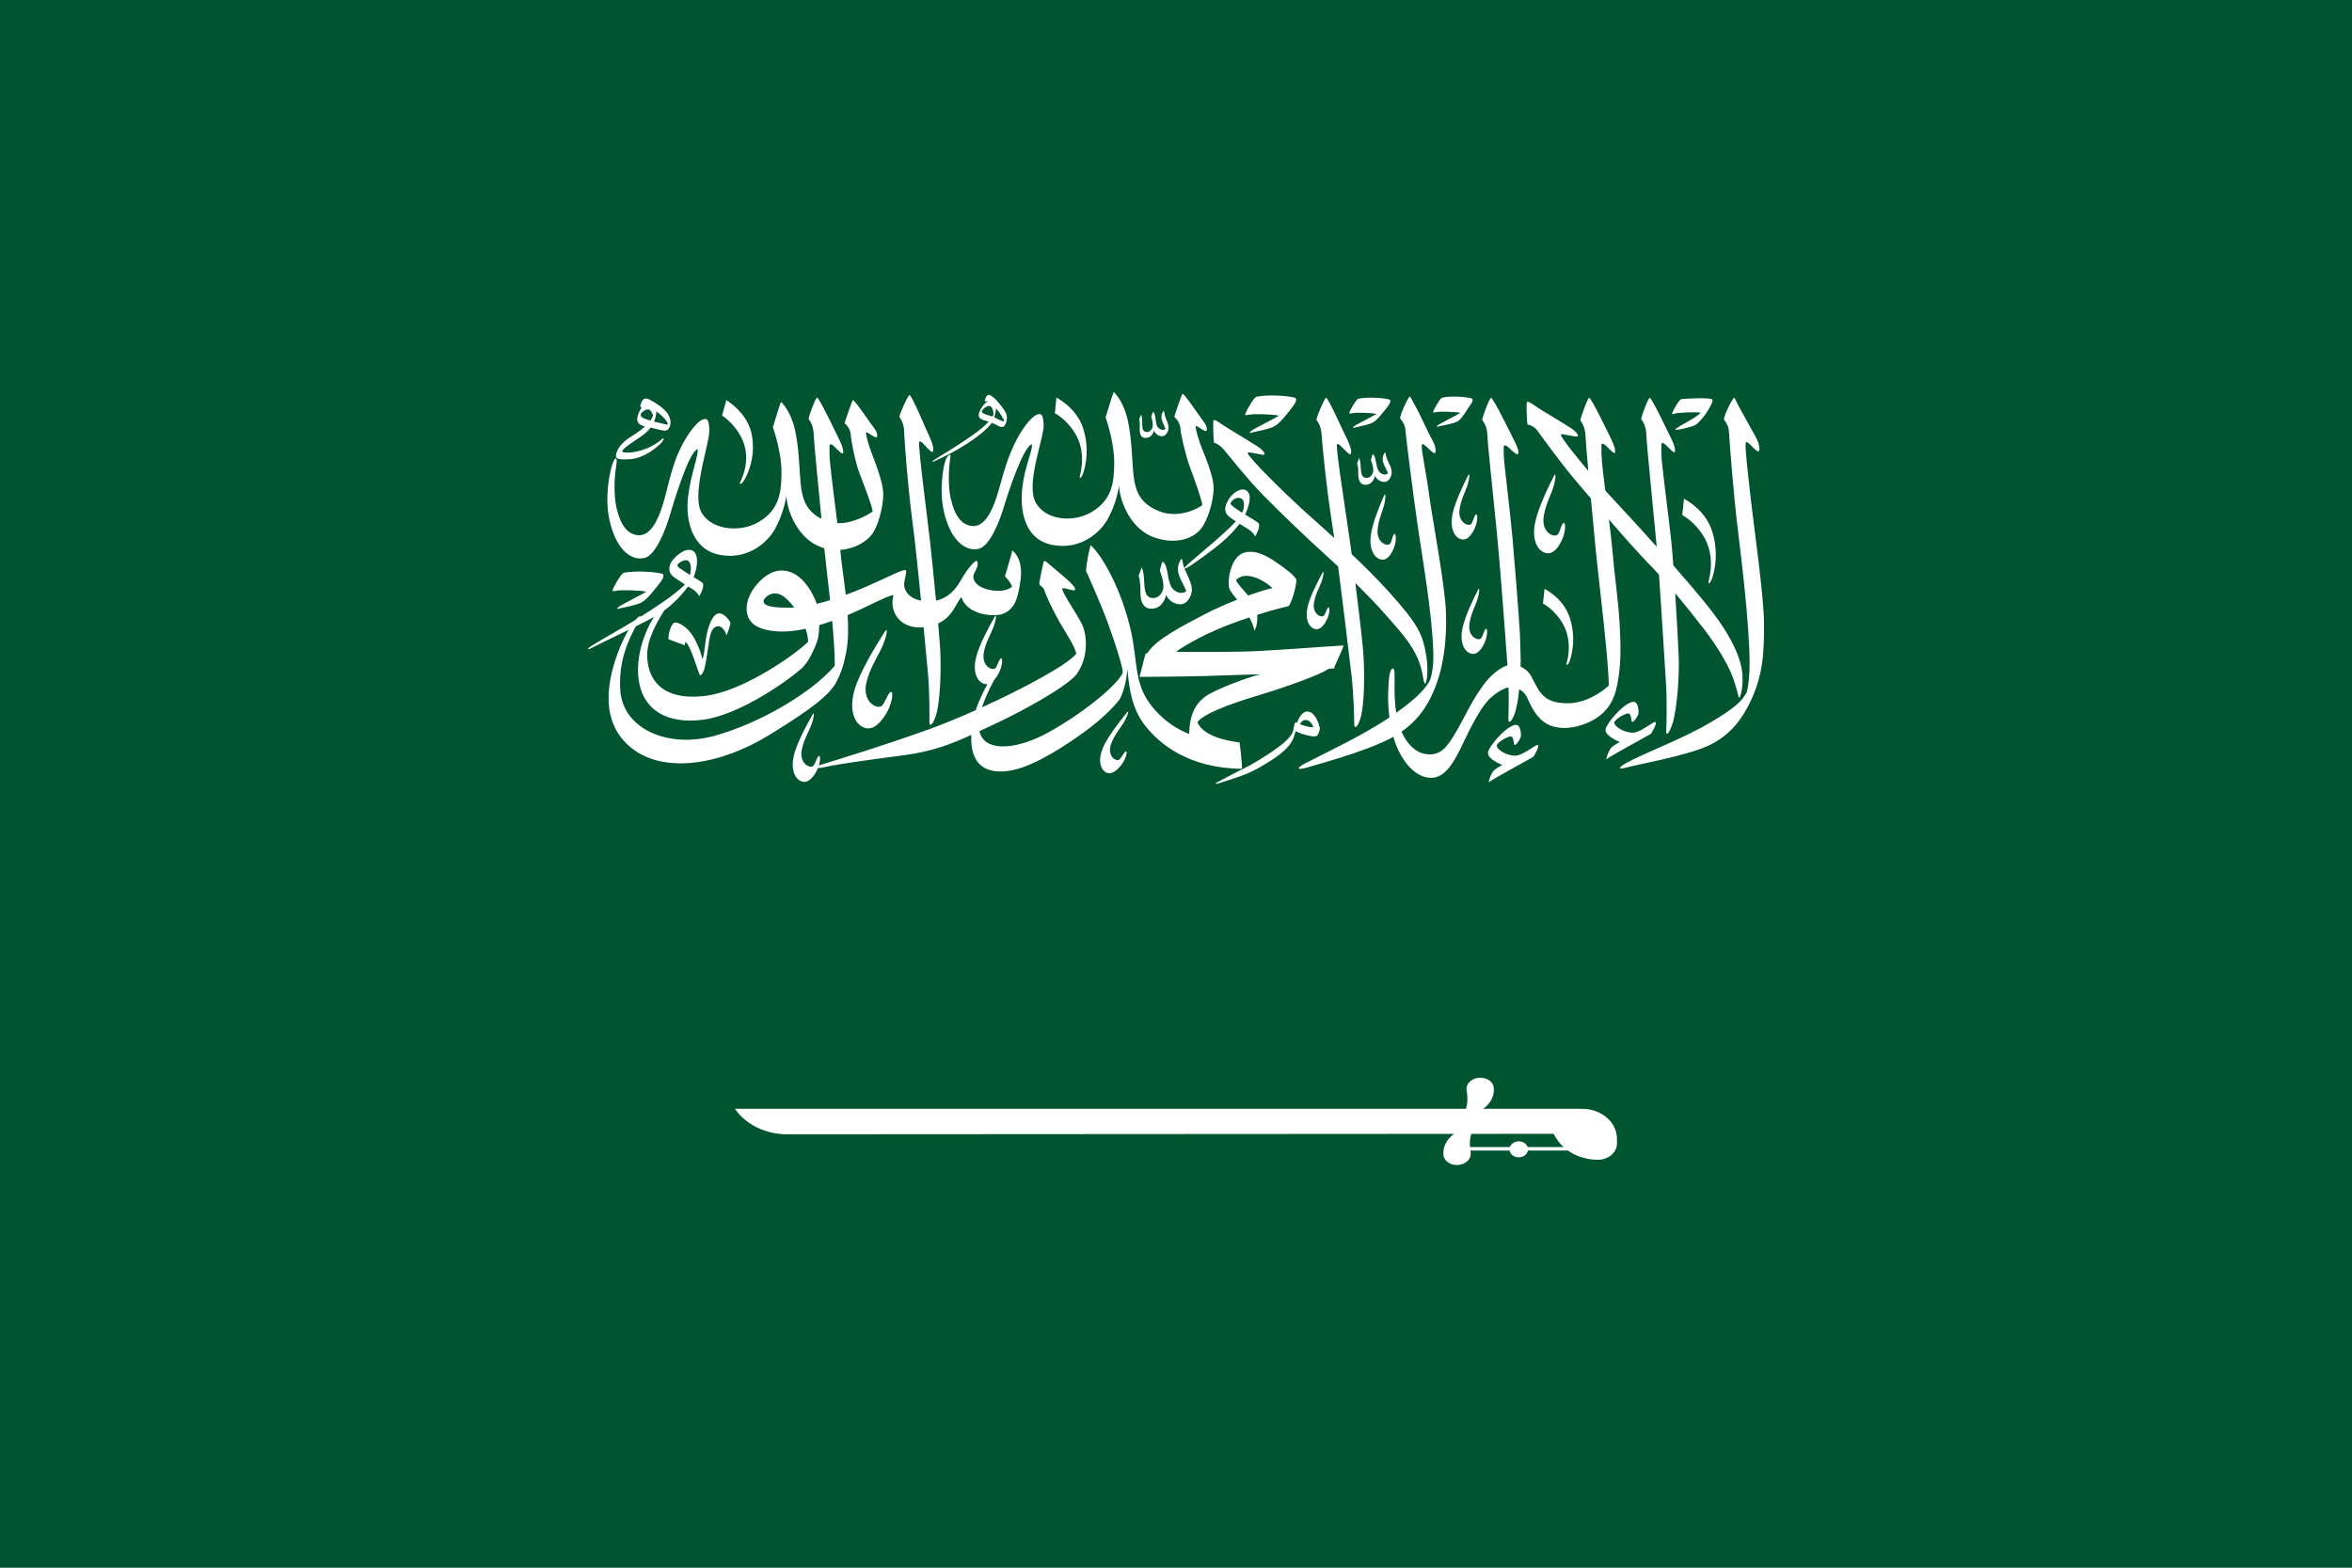
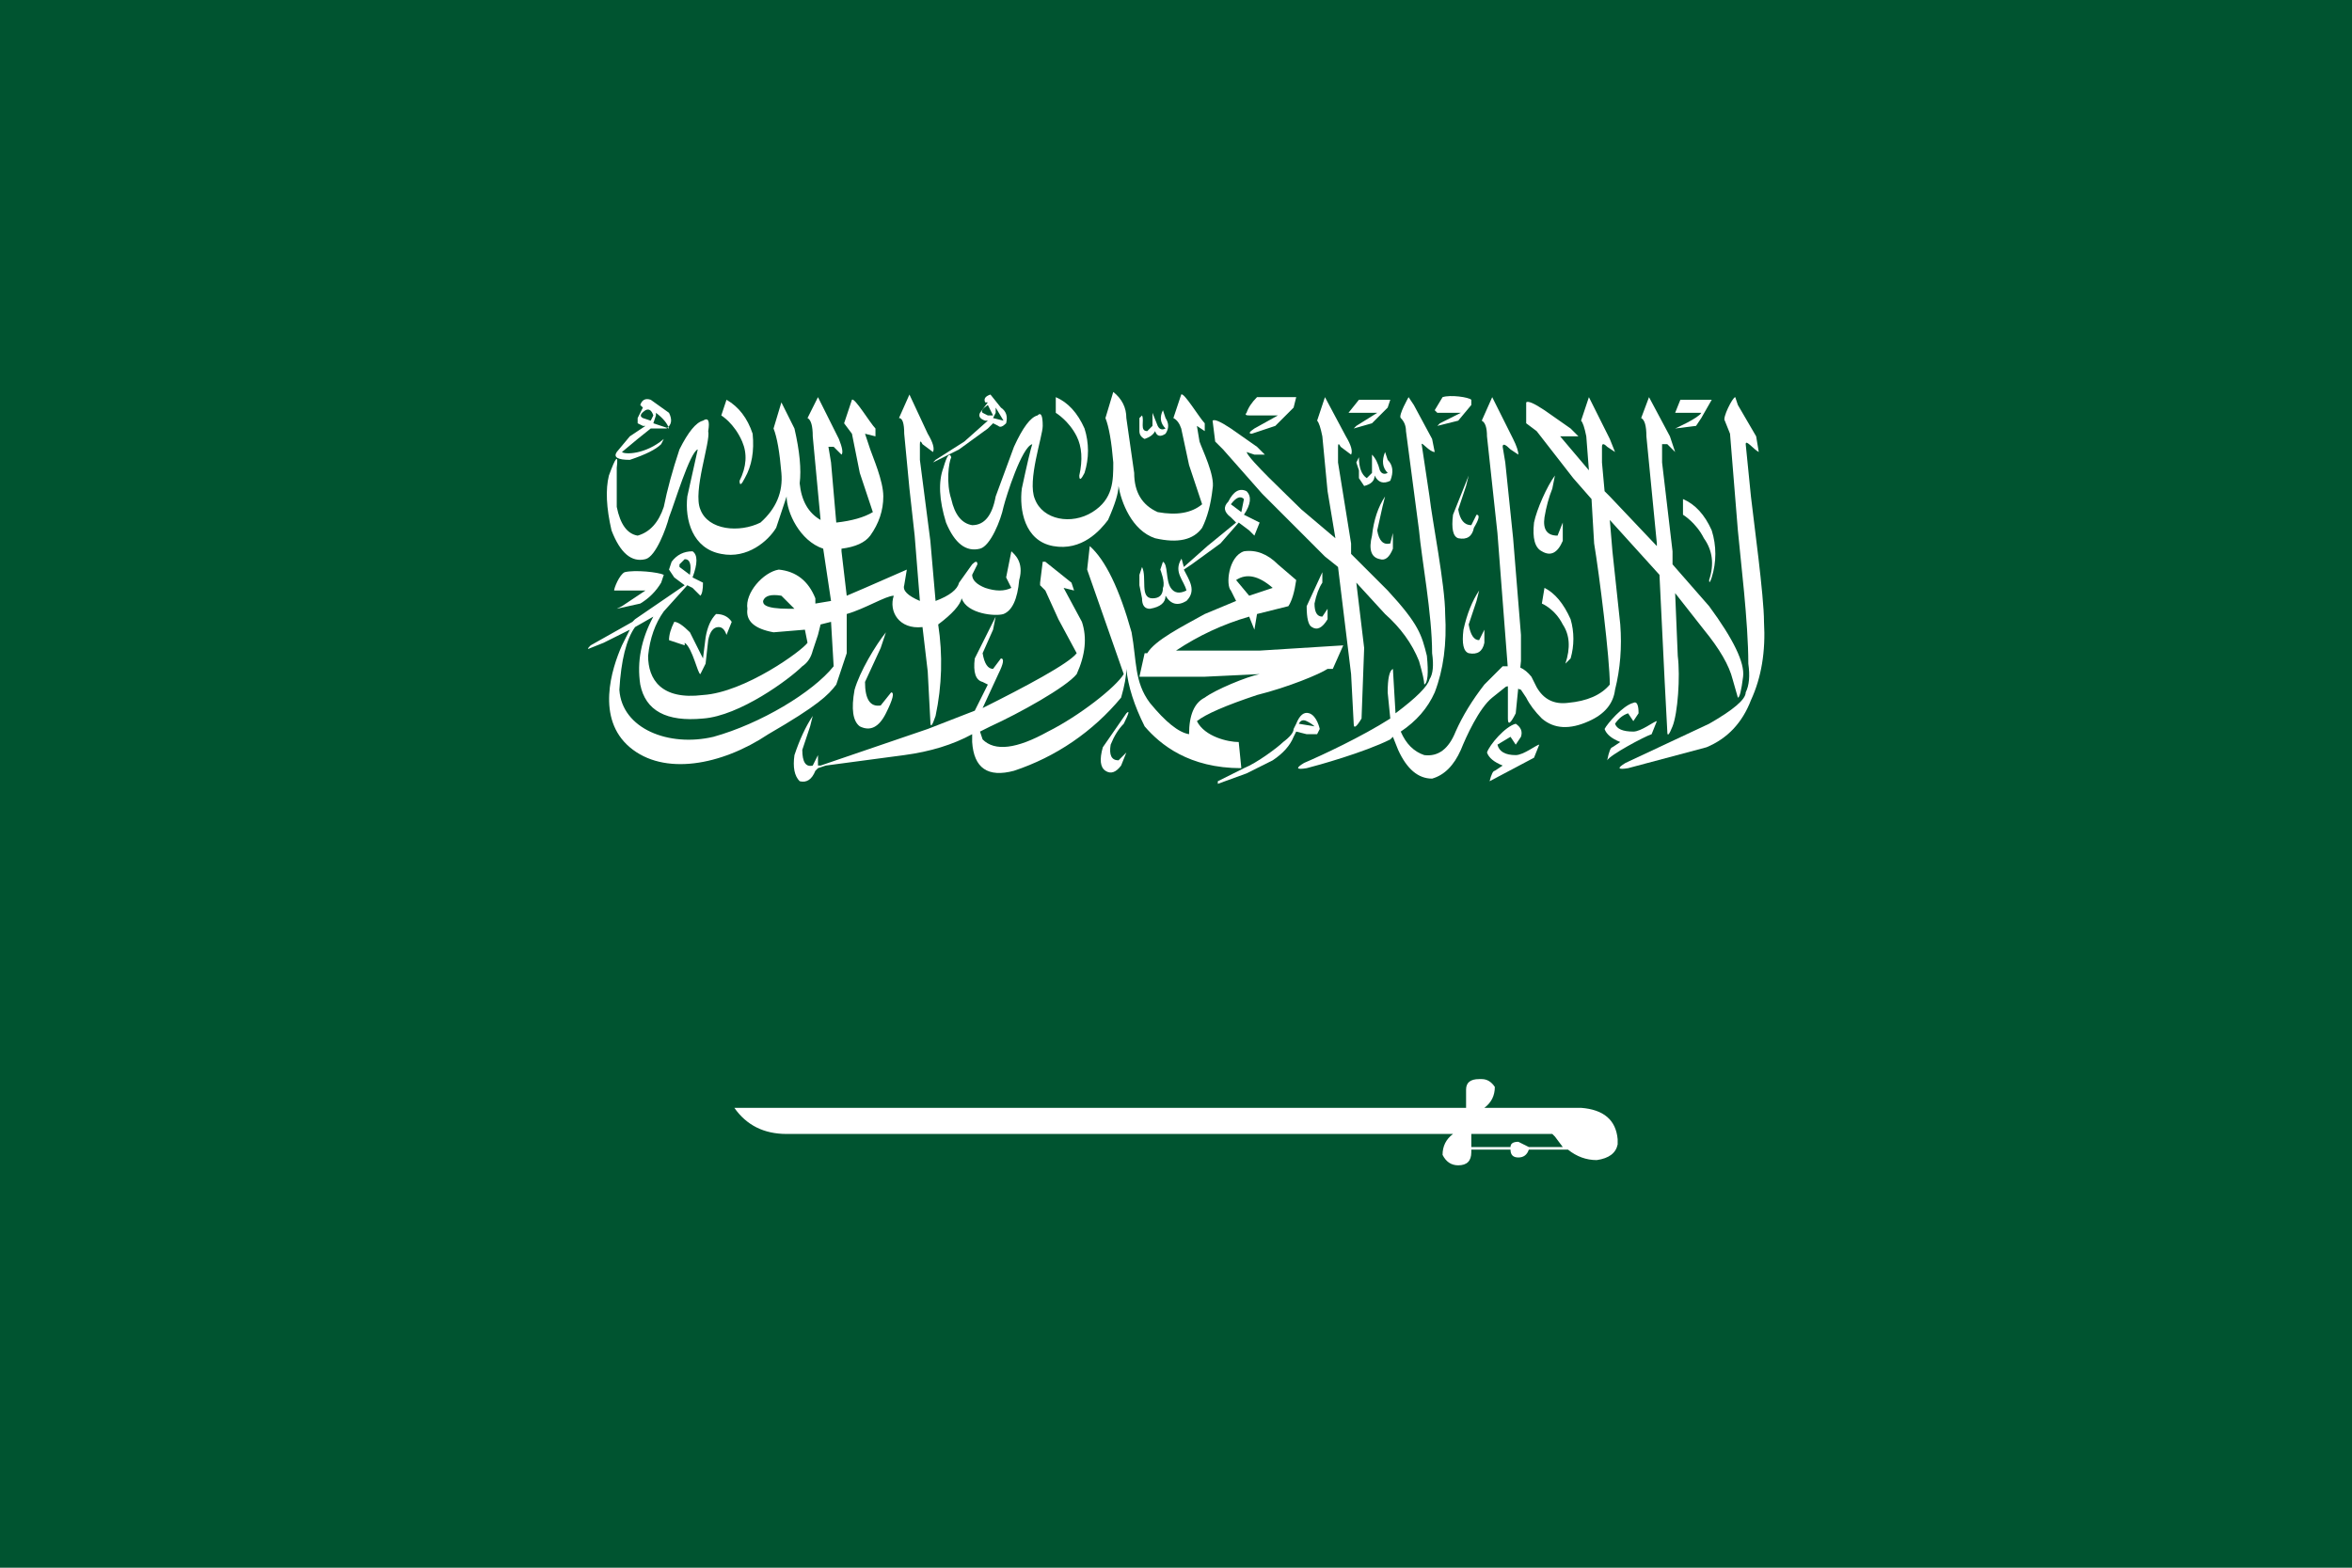
<svg xmlns="http://www.w3.org/2000/svg" width="900" height="600">
-   <path d="M0 600h900V0H0z" fill="#005430" />
-   <path d="M675 238.324c-.063-10.54-4.152-38.931-5.19-48.455-1.036-9.525-2.08-18.165-1.828-20.189.247-1.952 3.252 2.715 4.84 3.092.822-.164.455-3.112-1.038-5.63-1.01-1.709-4.456-8.1-6.546-11.846-.983-1.773-1.203-2.8-1.676-3.019-.471-.217-4.276 7.458-3.86 8.31 1.038 1.56 1.75 2.304 1.912 5.059.164 2.755 1.589 22.427 3.405 37.338 1.367 11.249 4.366 35.484 4.473 50.552.03 4.915-.515 9.6-1.17 11.558-1.679 3.074-4.303 5.847-14.076 11.565-10.986 6.43-25.643 11.781-31.943 15.362-3.917 2.234-2.619 2.532.792 1.555 3.401-.978 20.992-4.11 29.538-7.721 8.022-3.399 13.23-9.084 17.182-17.378 4.881-10.254 5.253-18.955 5.185-30.153M640.987 158.261c.85-.329 7.88-.691 9.774-.301-1.244 1.778-9.675 5.713-9.71 6.435.23.486 5.823-.9 7.587-1.67 1.153-.693 1.923-1.767 2.777-2.658 2.016-2.32 4.407-6.622 3.805-7.162-.978-.871-10.562-.329-11.825-.15-.846.122-2.994 3.972-3.388 4.96-.386.987.131.875.98.546" fill="#fff" />
-   <path d="M655.35 220.733a29.577 29.577 0 0 0-.167-17.325c-2.049-6.526-7.138-10.504-10.808-12.543l-.655 6.283s5.147 2.558 8.666 8.998c2.23 4.085 3.158 9.861 1.397 16.3-.293 1.599.85.718 1.567-1.714M600.9 252.24a26.66 26.66 0 0 0-.148-15.6c-1.846-5.877-6.429-9.46-9.735-11.29l-.591 5.656s4.634 2.304 7.803 8.098c2.01 3.675 2.844 8.884 1.263 14.68-.263 1.434.764.644 1.408-1.544M411.862 166.691c2.12 3.877 3 9.368 1.332 15.483-.28 1.517.8.684 1.487-1.625a28.143 28.143 0 0 0-.164-16.459c-1.948-6.201-6.782-9.977-10.27-11.91l-.615 5.967s4.889 2.428 8.23 8.544M284.25 168.697c1.78 4.174 1.9 9.809-.975 15.745-.559 1.491.802.785 1.945-1.446 2.333-4.561 3.643-10.27 2.46-16.575-1.214-6.483-6.084-10.902-9.73-13.295l-1.654 5.923s5.146 3.07 7.954 9.648" fill="#fff" />
-   <path d="M319.526 261.983c2.263-4.2 3.205-7.025 4.21-12 .88-4.375.937-9.43.62-14.576 6.77-2.76 14.84-7.341 17.551-7.678-1.854 6.367 2.572 13.237 11.513 12.34.684 7.2 1.27 13.524 1.627 17.274.728 7.689.619 17.378.597 19.062-.03 1.691 1.194 1.372 2.451-2.396 1.676-5.045 2.194-18.218 1.586-26.93-.145-2.178-.392-5.118-.69-8.468 5.796-2.682 6.76-7.858 8.926-10.064 1.956 6.85 12.72 7.78 16.043 6.313 4.12-1.82 5.47-5.095 6.53-12.695 1.063-7.597-2.032-10.656-3.139-11.484-.11.92-2.805 9.848-2.805 9.848s2.556 2.7 2.685 4.027c-2.082 1.884-6.473 2-10.16.8-3.69-1.2-4.82-3.408-4.601-4.89.213-1.486 1.602-2.839 1.649-4.65.04-1.81-.827-1.286-2.304.317-1.476 1.606-2.43 3.05-4.473 6.496-1.67 2.818-4.382 6.257-9.165 7.24-.789-8.276-1.69-17.081-2.292-22.612-.315-2.92-3.462-28.153-3.687-30.976-.195-2.46-.559-5.359-.499-6.721.06-1.084.74-.654 1.792.48 1.054 1.133 2.898 3.108 3.215 2.954 1.074-.527-.024-3.807-1.43-6.744-1.402-2.945-6.19-14.564-7.195-15.043-.518-.243-3.75 6.909-3.941 8.317.5.88 1.81 2.266 1.857 6.207.016 1.099.723 11.461 1.703 21.26.858 8.652 1.994 16.863 2.104 17.817.78 6.605 1.728 15.914 2.63 25.066-5.191-.988-6.572-4.411-6.457-6.364.132-2.203 1.126-4.69.65-5.252-1-.6-6.95 2.725-15.246 6.298a156.799 156.799 0 0 1-7.738 3.1c-.723-6.238-1.676-12.169-2.06-16.704l-.046-.504c5.456-.352 9.923-3.107 11.956-5.73 2.539-3.28 4.314-10.03 4.486-15.2.173-5.177-4.004-14.64-4.998-17.649-1.003-3.01-1.52-5.098-1.608-6.138-.09-1.041 2.257 1.205 3.733 1.646 1 .2.655-1.966-.567-3.452-1.213-1.482-7.776-11.441-8.236-10.743-.282.41-2.912 7.737-3.084 8.859 1.035.684 2.246 2.568 2.33 4.373.088 1.806 1.534 9.745 3.137 14.157 1.608 4.411 5.031 12.874 5.248 15.202-2.446 1.724-8.015 4.644-13.523 4.47-.942-7.72-2.137-16.684-2.775-23.033-.246-2.454-.263-5.072-.224-6.44.03-1.084.81-.934 1.884.18 1.08 1.114 2.734 2.735 3.073 2.618.74-.245.099-2.704-1.366-5.624s-7.29-15.27-8.31-15.731c-.518-.236-3.126 6.7-3.29 8.116.52.876 1.854 2.231 1.985 6.171.105 3.138 1.633 18.515 2.942 32.058-5.45-2.818-7.31-6.847-7.984-13.611-.471-4.716-.518-13.402-2.2-20.668-.947-4.107-2.944-8.28-5.31-10.496-.565 1.365-3.085 9.744-3.085 9.744.822 2.406 3.377 10.507 3.29 17.527-.085 7.02-.638 13.883-8.505 18.61-7.861 4.731-19.653 2.85-22.565-4.53-2.911-7.384 3.561-25.899 3.476-30.27-.087-4.37-.868-4.973-2.695-4.251-1.824.721-5.558 4.935-8.773 11.79-3.216 6.86-4.646 15.357-6.473 21.133-1.821 5.777-4.738 11.63-9.252 11.305-4.514-.319-6.944-4.45-8.333-10.423-1.391-5.98-.54-13.853-.161-15.87.942-5.056-1.24-4.02-2.578 3.917-.827 4.895-1.649 12.712 1.263 20.895 2.906 8.182 7.861 11.233 12.203 10.188 4.344-1.041 8.162-11.23 9.51-15.805 1.345-4.569 7.362-24.86 10.77-25.859.476 2.287-2.649 9.659-3.649 18.282-.997 8.623 1.329 20.206 12.274 22.21 10.945 2.005 18.371-5.094 21.064-10.022 2.695-4.935 3.952-10.11 4.256-12.715.35 6.615 4.865 16.944 13.633 19.89l.903.26c.54 5.415 1.42 12.483 2.227 19.905a82.861 82.861 0 0 1-5.144 1.413c-.219-.711-.46-1.408-.753-2.048-2.676-5.757-7.105-11.062-13.243-10.695-6.27.372-13.107 8.74-12.808 14.85.197 4.11 2.46 7.484 10.688 8.347 3.758.398 7.748-.02 11.87-.92.581 1.7.948 3.39.99 4.929-2.608 3.049-24.184 19.322-40.339 20.887-16.155 1.563-21.082-6.906-21.244-15.407-.12-6.468 3.769-12.923 6.502-17.39 3.912-2.862 7.122-6.44 9.149-9.2.55.34 1.074.653 1.572.944 1.931 1.122 2.701 2.799 2.701 2.799.356-.547 2.016-3.536 1.367-4.997-.299-.36-1.759-1.258-3.514-2.325 1.843-4.593 1.818-9.18-.57-10.2-2.67-1.137-6.158 2.023-7.661 3.95a5.12 5.12 0 0 0-1.085 3.095c-.011 1.228.567 2.337 1.997 3.325 1.424.973 2.747 1.854 3.99 2.649-3.53 3.707-11.873 9.14-16.979 12.33-.189-.468-.937.026-1.942 1.21l-1.383.854c-4.073 2.492-13.84 7.965-15.76 9.304-1.924 1.343-.718 1.1 0 .8 1.355-.731 3.135-1.618 5.135-2.595 2.832-1.385 6.127-2.953 9.348-4.526a47.64 47.64 0 0 0-2.813 5.567c-3.843 9.073-10.055 27.879 3.383 39.194 12.857 10.831 34.956 6.71 53.283-4.546 18.33-11.259 22.288-15.217 25.153-19.31m-59.755-44.732c-.636-.469-.724-1.094-.206-1.53.66-.562 1.504-1.094 2.463-1.273 2.032-.378 2.843 1.957 2.027 5.594-1.545-.945-3.134-1.938-4.284-2.791m42.039 15.339c-9.332.043-9.762-1.651-9.587-2.735.173-1.079 3.079-4.04 6.766-2.087 1.558.828 3.314 2.56 4.938 4.736-.717.053-1.424.08-2.117.086m-28.582 49.075c-17.632 4.812-34.83-2.643-35.871-17.405-.797-11.272 3.314-19.765 5.965-24.552 2.529-1.25 4.917-2.466 6.892-3.555-4.615 7.433-7.316 17.387-5.511 25.82 2.043 9.553 10.354 15.344 24.424 13.475 13.931-1.846 32.768-15.095 38.109-20.092 1.627-1.803 2.7-3.429 4.163-6.741.603-1.36 1.45-3.155 1.764-5.184.206-1.322.315-2.735.34-4.173a102.378 102.378 0 0 0 4.933-1.624c.562 6.048.975 12.01 1 17.165-8.68 10.18-28.577 22.052-46.208 26.866M581.625 242.955c-.597-9.876-2.038-27.753-2.843-36.821-.712-8.071-2.112-19.133-3.136-28.87a52.124 52.124 0 0 1-.258-6.164c.03-1.078 1.11-.663 2.189.446s2.766 2.502 3.084 2.332c1.054-.547-.208-3.251-1.69-6.161-1.482-2.915-7.357-14.972-8.379-15.43-.52-.233-3.273 6.99-3.432 8.405.526.871 1.87 2.221 2.016 6.161.148 3.943 2.14 22.07 3.577 36.73.997 10.191 2.285 26.819 3.221 39.357-.046.02.885 11.92.986 13.257.576 7.699.277 17.385.22 19.067-.064 1.689 1.172 1.395 2.498-2.353 1.35-3.827 2.12-12.37 2.224-20.085zM531.563 208.38c-1.808.552-4.646-1.36-4.43-5.369.198-3.621 1.748-7.012 2.345-9.152.822-2.953.827-5.8.132-4.186-1.567 3.606-4.484 10.578-5.087 15.309-.605 4.73.929 7.78 3.013 8.82 2.597 1.304 4.467-.765 5.733-3.814 1.216-2.92.986-6.328.142-5.526-.706.839-.97 3.647-1.848 3.918M505.575 222.952c.959-2.547 1.183-5.044.446-3.674-1.662 3.07-4.776 9-5.689 13.12-.909 4.12.195 6.909 1.948 7.965 2.186 1.322 3.985-.372 5.347-2.968 1.3-2.484 1.366-5.5.567-4.847-.69.689-1.148 3.137-1.937 3.317-1.64.362-3.98-1.512-3.473-5.027.46-3.165 2.095-6.044 2.791-7.886M429.9 276.697c1.602-2.6 2.4-5.297 1.287-3.935-2.481 3.044-7.179 8.952-9.074 13.285-1.89 4.333-1.288 7.587.397 9.069 2.1 1.848 4.443.329 6.489-2.252 1.964-2.474 2.698-5.756 1.67-5.196-.9.63-1.93 3.221-2.837 3.27-1.865.09-4.018-2.394-2.698-6.137 1.194-3.378 3.607-6.22 4.766-8.103M562.575 200.798c-1.838.46-4.555-1.598-4.1-5.592.413-3.604 2.169-6.908 2.89-9.01 1.002-2.91 1.174-5.749.383-4.179-1.775 3.525-5.106 10.332-5.996 15.027-.89 4.693.455 7.815 2.476 8.963 2.52 1.428 4.503-.537 5.955-3.52 1.389-2.852 1.367-6.266.471-5.506-.753.805-1.183 3.594-2.079 3.817M562.013 249.791c2.514 1.429 4.508-.537 5.954-3.52 1.386-2.851 1.367-6.265.477-5.505-.759.8-1.189 3.593-2.085 3.816-1.838.458-4.56-1.598-4.1-5.591.414-3.604 2.167-6.911 2.89-9.01 1-2.91 1.172-5.754.383-4.18-1.78 3.526-5.105 10.333-5.996 15.023-.89 4.698.455 7.82 2.477 8.967M594.15 187.208c1.21-3.52 1.419-6.957.46-5.055-2.153 4.264-6.18 12.5-7.258 18.185-1.074 5.68.556 9.456 3.002 10.846 3.043 1.727 5.45-.65 7.206-4.257 1.674-3.451 1.65-7.587.57-6.662-.912.97-1.435 4.343-2.52 4.614-2.219.557-5.514-1.933-4.958-6.764.501-4.361 2.624-8.36 3.498-10.907" fill="#fff" />
-   <path d="M337.32 248.093c1.98-4.29 2.698-8.585 1.24-6.299-3.261 5.118-9.405 15.028-11.503 22.048-2.101 7.022-.545 11.955 2.344 13.978 3.605 2.513 6.944-.212 9.62-4.545 2.561-4.156 3.07-9.36 1.594-8.32-1.274 1.115-2.375 5.304-3.772 5.524-2.87.45-6.683-3.049-5.352-9.063 1.205-5.427 4.4-10.219 5.829-13.323M614.625 290.625c1.517-1.243 14.714-8.352 17.144-9.795 0 0 2.484-4.052 1.74-4.483-.749-.43-5.567 3.95-8.563 4.072-3 .122-7.105-2.081-7.237-3.887.39-1.362 3.997-3.409 5.3-3.492 1.304-.076 1.093 2.892 1.529 3.254.435.357 2.17-2.049 2.388-3.051.214-1 .036-5.19-2.35-4.59-3.777.956-9.474 7.96-10.124 10.163-.654 2.209 2.866 4.13 5.435 5.177-.22.08-2.137 1.002-3.35 2.203 0 0-1.304 1.461-1.912 4.429M569.625 299.43c1.517-1.243 14.714-8.347 17.144-9.795 0 0 2.49-4.052 1.74-4.483-.749-.43-5.567 3.95-8.563 4.072-3 .122-7.105-2.081-7.237-3.887.39-1.362 3.997-3.409 5.3-3.487 1.304-.081 1.093 2.884 1.529 3.244.435.362 2.17-2.044 2.388-3.046.214-1 .03-5.19-2.35-4.59-3.777.96-9.474 7.96-10.124 10.168-.654 2.204 2.866 4.126 5.43 5.172-.214.08-2.132 1-3.345 2.203 0 0-1.304 1.461-1.912 4.429M468.263 172.02c1.183 1.375 8.934 11.224 15.007 17.415 6.07 6.197 16.475 16.226 24.12 23.099a294.932 294.932 0 0 1 4.646 4.277c1.928 14.804 4.158 33.643 5.094 41.433.923 7.67 1.06 17.357 1.08 19.043.016 1.69 1.232 1.345 2.388-2.446 1.55-5.088 1.728-18.261.907-26.963-.51-5.373-1.712-15.44-2.876-24.721 4.514 4.46 8.778 8.884 11.652 12.196 5.283 6.08 9.729 10.667 12.438 17.203 1.917 4.624 1.723 8.304 2.509 9.03.68.628 1.43-4.905.591-10.271-1.358-8.714-3.22-12.409-14.407-24.85-4.268-4.757-9.291-9.728-14.202-14.375-.19-1.433-.362-2.76-.518-3.938-.389-2.91-4.18-28.066-4.478-30.885-.255-2.454-.702-5.343-.666-6.708.027-1.087.718-.664 1.802.446 1.08 1.106 2.97 3.043 3.29 2.874 1.057-.547-.12-3.796-1.602-6.711-1.477-2.91-6.563-14.422-7.585-14.878-.518-.233-3.566 6.987-3.722 8.4.528.871 1.87 2.229 2.016 6.164.04 1.099 1.016 11.446 2.24 21.216 1.085 8.633 2.427 16.82 2.567 17.768l.005.073c-5.064-4.619-9.526-8.542-12.232-11.006-6.328-5.75-20.302-19.398-20.864-21.442-.126-.645.959-.248 2.953.071 2.002.322 3.782 1.003 3.462.02-.145-.463-.912-1.607-2.821-2.788-1.912-1.182-6.81-4.246-10.453-6.414-3.65-2.165-5.459-3.981-6.212-3.462-.372.256-.04 7.673.178 8.598.912.078 2.515 1.152 3.692 2.532" fill="#fff" />
-   <path d="M478.237 158.681c1.499-.329 8.598-.15 11.176.393-1.08.75-8.343 4.419-9.779 5.293-1.427.876-1.788 1.382-1.07 1.296 2.081-.577 6.773-1.296 9.022-2.469 2.12-.993 5.733-5.835 7.138-7.64 1.397-1.806 1.397-2.707 1.04-3.191-1.434-.78-10.687-1.563-15.149-.456-1.235.838-3.651 5.303-4.007 6.232-.356.935.131.871 1.63.542M517.725 158.1c1.21-.266 6.933-.122 9.006.314-.868.605-6.719 3.563-7.875 4.272-1.158.702-1.446 1.112-.868 1.041 1.679-.46 5.462-1.04 7.272-1.99 1.707-.8 4.618-4.703 5.75-6.154 1.125-1.459 1.125-2.183.838-2.57-1.15-.636-8.61-1.264-12.206-.37-.997.673-2.939 4.272-3.226 5.021-.293.75.104.702 1.309.436M549.825 157.688c1.205-.266 6.927-.122 9 .314-.862.605-6.716 3.563-7.874 4.267-1.153.706-1.441 1.116-.863 1.046 1.679-.461 5.755-1.046 7.565-1.991 1.71-.8 3.734-4.703 4.865-6.159 1.131-1.453 1.131-2.183.838-2.565-1.15-.636-8.023-1.264-11.614-.375-.997.679-2.944 4.277-3.232 5.027s.104.701 1.315.435M529.8 173.321c-1.9 2.994.482 5.41 1.35 7.828-1.172 1.071-2.974.094-3.577-.846-1.282-1.927-.852-5.855-2.361-6.46-.386 1.061-.638 2.239-.638 2.239s1.148 2.686.86 4.464c-.184 1.074-1.131 2.328-2.383 2.353-3.336.08-1.693-4.857-2.98-7.656-.263.684-.452 1.419-.759 2.06.236.729.364 1.752.403 2.342.076 1.172-.017 2.436.183 3.436.277 1.416 1.063 2.355 2.263 2.446 2.492.198 3.629-1.82 4.004-3.477.43 1.69 3.725 3.55 5.347 1.477 2.147-2.735.43-5.078-.671-7.65-.794-1.902-.564-3.15-1.041-2.556M436.162 165.382c.173 1.231.806 2.072 1.838 2.199 2.131.27 3.21-1.424 3.613-2.832.282 1.472 3.038 3.204 4.536 1.487 1.98-2.272.608-4.358-.219-6.62-.592-1.676-.337-2.74-.775-2.246-1.78 2.497.161 4.682.794 6.802-1.063.871-2.566-.043-3.043-.871-1.013-1.715-.46-5.08-1.726-5.665-.383.901-.654 1.902-.654 1.902s.857 2.362.523 3.88c-.205.919-1.08 1.96-2.164 1.932-2.873-.064-1.224-4.252-2.205-6.711-.255.575-.455 1.205-.753 1.737.173.643.235 1.524.235 2.039.022 1.012-.12 2.091 0 2.967M504.15 281.362c.32-.509 1.027-1.906.85-2.861s-1.349-4.938-3.62-5.936c-2.256-.998-3.965 1.094-5.047 4.004l-.75-.018c-.179.43-.403 1.074-.582 2.236-.252 1.679-.728 2.76-3.607 5.374-2.421 2.188-10.266 7.443-15.35 9.912-5.089 2.474-8.751 4.609-10.101 5.257-1.345.638-.954.876.391.474 1.342-.4 8.097-2.576 10.79-3.685 2.687-1.117 5.973-2.953 9.934-5.523 4.405-2.857 7.037-5.713 7.922-8.246.63-1.805.791-2.527.791-2.527s1.655.977 4.462 1.618c2.797.643 3.591.436 3.917-.078m-3.796-5.66c1.246.473 2.005 1.83 2.23 2.654-1.43.032-4.063-.694-5.183-1.2.674-1.305 1.846-1.87 2.953-1.454" fill="#fff" />
-   <path d="M474.338 284.164c-3.906-.542-13.748-2.039-16.156-7.752 2.022-2.948 11.332-6.68 22.995-10.173 11.663-3.484 23.85-8.007 27.125-10.19.718-.243 2.106-.17 2.106-.17.587-1.689 3.515-7.62 3.698-8.86-3.26.184-23.35 1.66-32.274 2.14-8.93.48-26.126.364-31.856.3 3.514-2.527 11.855-7.46 23.775-11.669 1.545-.547 2.975-1.04 4.309-1.486.991 1.767 1.728 3.515 1.882 5.037.758-.78 1.328-3.366 1.136-6.02 6.95-2.218 10.53-2.953 12.074-3.37.975-1.264 2.704-6.375 2.961-10.09-1.038-1.891-4.29-4.247-7.182-6.27-3.985-2.783-8.283-5.21-12.572-4.148-5.864 1.438-7.04 12.211-5.673 14.496.436.721 1.468 2 2.687 3.578-4.284 1.684-8.765 3.664-12.714 5.746-8.798 4.634-18.62 9.704-21.486 14.579l-.821.4c-.23.461-2.044 8.005-2.307 8.818 1.83-.063 15.492-.038 25.008-.334 9.51-.304 17.826-.606 21.083-.606-4.824 1.143-17.465 5.84-21.1 8.603-3.634 2.77-5.919 6.982-5.979 14.202-3.388-1.327-9.685-4.358-15.051-11.616-5.982-8.089-4.744-16.408-7.138-27.325-3.479-15.843-10.907-29.22-15.533-33.311-1.559 5.591-1.759 9.805-1.759 9.805s5.796 12.814 8.73 20.994c2.933 8.182 5.44 16.243 5.316 18.048-2.416 5.298-16.716 16.395-28.634 22.89-11.302 6.16-21.258 6.823-24.786 2.437-.693-.856-1.164-1.869-1.43-3.016 1.534-.717 3.073-1.439 4.651-2.16 10.162-4.63 28.21-14.374 32.439-19.487 4.563-6.197 4.5-14.921 1.824-19.915-2.665-4.992-6.845-10.77-7.17-12.814-.255-.965 2.714.392 4.467.484.849-.064.424-1.206-1.397-3.012-1.457-1.438-7.092-6.105-9.245-7.926-.54-.463-.942-.276-1.051.213-.42 1.864-1.277 5.855-1.608 7.825l.23.993c.619.367 1.331.78 1.676 1.81.488 1.461 2.194 5.539 4.99 10.685 2.803 5.143 6.851 10.82 7.248 13.687-3.292 4.199-19.894 13.14-36.065 20.51 1-3.1 2.577-6.604 4.67-10.497.594-.658 1.137-1.47 1.64-2.388 1.614-2.947 1.77-6.551.792-5.789-.838.808-1.44 3.733-2.4 3.93-1.963.403-4.719-1.889-4.026-6.08.628-3.78 2.65-7.194 3.523-9.38 1.21-3.024 1.542-6.012.624-4.386-2.062 3.631-5.932 10.667-7.121 15.582-1.183 4.908.074 8.263 2.147 9.562.775.494 1.518.649 2.224.552-1.418 2.7-3.171 6.012-4.45 9.963-6.503 2.91-12.83 5.51-18.068 7.384-18.825 6.74-32.241 10.71-41.625 13.658l-.367.164c.69-2.23.597-4.135-.143-3.563-.838.813-1.438 3.738-2.396 3.93-1.964.403-4.72-1.886-4.03-6.08.63-3.78 2.652-7.19 3.526-9.377 1.205-3.021 1.539-6.015.624-4.386-2.065 3.631-5.933 10.666-7.121 15.579-1.187 4.91.07 8.266 2.141 9.567 2.58 1.621 4.78-.367 6.467-3.441l.592-1.264c.586 0 1.575-.137 3.051-.466 4.3-.967 15.052-2.527 29.834-4.454 10.946-1.424 18.503-4.43 25.808-7.775a29.89 29.89 0 0 0-.006 2.48c.398 10.03 6.971 12.862 15.961 10.985 8.672-1.82 20.765-9.773 28.013-15.136 7.557-5.592 11.917-10.588 13.03-12.33 2.015-4.273 2.569-8.993 2.706-11.22.66 6.134 1.194 14.623 6.995 21.904 5.341 6.7 16.287 16.05 36.874 16.306.068-2.449-.913-10.094-.913-10.094m-1.36-62.156c2.946-3.307 9.235-1.144 13.955 3.05-2.419.567-5.703 1.577-9.327 2.871-2.153-2.596-4.555-5.098-4.629-5.92M357.236 176.663c1.337-.61 5.426-2.45 9.834-5.017 4.398-2.55 8.532-5.64 10.553-7.694.775-.787 1.466-1.403 1.907-2.135 1.32.547 2.23 1.115 2.796 1.338.852.329 1.989.802 2.728-1.624.737-2.423-.24-3.988-1.681-5.857-1.22-1.568-3.153-3.923-4.723-4.508-1.33-.499-1.964 2.474-1.76 2.4h.89l.172.084c-1.833.925-3.251 3.802-3.394 4.812-.145 1.1.063 1.91 2.693 2.586l1.057.311c-2.194 2.598-6.283 5.285-9.07 7.19-3.952 2.71-9.561 6.095-11.158 7.073-1.597.972-1.463 1.279-.844 1.04m23.754-19.089.142-1.299c1.849 2.107 3.221 4.614 3.084 4.969-.849.068-1.906-.717-3.755-1.507a15.88 15.88 0 0 0 .529-2.163m-5.309.003c-.01-.395.701-1.494 2.208-2.095 1.504-.605 2.17 1.084 2.3 3.14l-.446.824-1.356-.469c-1.435-.42-2.405-.658-2.706-1.4" fill="#fff" />
-   <path d="M455.813 216.326c2.169-1.433 8.132-5.738 11.515-8.56 2.352-1.96 5.116-4.846 6.992-7.288a89.775 89.775 0 0 0 3.276 2.026c1.929 1.127 2.704 2.799 2.704 2.799.356-.547 2.016-3.54 1.367-4.997-.39-.476-2.761-1.861-5.185-3.345 1.23-2.76 2.922-7.534.498-9.205-2.073-1.419-5.571.929-7.19 3.975-1.337 2.523-1.51 4.663 1.04 6.415.718.494 1.406.96 2.08 1.403-2.572 2.814-7.31 6.977-10.683 9.81-4.188 3.505-8.148 6.942-8.839 7.762l-.2.32c-.914-2.548-.665-4.12-1.344-3.275-2.934 4.601.742 8.33 2.079 12.052-1.808 1.64-4.577.134-5.506-1.302-1.978-2.973-1.317-9.01-3.632-9.945-.597 1.631-.986 3.447-.986 3.447s1.761 4.135 1.315 6.865c-.277 1.652-1.74 3.584-3.66 3.617-5.138.131-2.605-7.47-4.588-11.776-.402 1.056-.69 2.185-1.172 3.163.364 1.132.564 2.702.616 3.611.132 1.806-.016 3.743.288 5.293.424 2.178 1.635 3.626 3.484 3.76 3.832.312 5.582-2.803 6.163-5.343.66 2.598 5.736 5.455 8.23 2.27 3.307-4.212.66-7.818-1.03-11.78l-.199-.513c.236.083 1.12-.304 2.567-1.259m14.988-23.713c1.27-2.358 3.947-2.558 4.75-1.322.637.982.69 2.9-.27 4.923-2.36-1.482-4.467-2.933-4.48-3.601" fill="#fff" />
-   <path d="M372.161 201.334c-4.514-.32-6.943-4.455-8.332-10.429-1.391-5.974-.54-13.852-.162-15.87.378-2.016-1.75-.975-2.577 3.92-.822 4.89-1.649 12.71 1.263 20.897 2.906 8.177 7.86 11.229 12.202 10.183 4.342-1.04 8.163-11.229 9.51-15.8 1.345-4.573 7.363-23.224 10.77-24.227.477 2.287-2.648 8.022-3.648 16.645-.994 8.623.737 19.933 11.682 21.939 10.945 2.008 18.371-5.093 21.064-10.029 2.695-4.928 3.952-10.11 4.256-12.712.35 6.617 4.865 16.949 13.632 19.894 8.472 2.847 14.945.24 17.804-3.449 2.54-3.277 4.608-10.026 4.786-15.202.172-5.171-4.298-14.635-5.298-17.648-1.002-3.006-1.52-5.093-1.608-6.134-.085-1.04 2.263 1.206 3.74 1.646.999.2.648-1.965-.568-3.452-1.213-1.481-7.782-11.44-8.242-10.747-.282.415-2.911 7.742-3.084 8.863 1.041.684 2.246 2.568 2.337 4.374.082 1.805 1.821 9.745 3.429 14.156s4.733 12.875 4.952 15.202c-3.125 2.203-10.165 5.007-16.85 2.165-6.687-2.851-8.82-6.982-9.557-14.361-.471-4.715-.518-13.402-2.2-20.664-.947-4.106-2.944-8.279-5.316-10.495-.56 1.36-3.079 9.745-3.079 9.745.822 2.406 3.377 10.507 3.295 17.527-.09 7.015-.644 13.88-8.51 18.61-7.861 4.731-19.061 2.847-21.973-4.535-2.912-7.38 3.56-23.982 3.476-28.353-.088-4.37-.874-4.976-2.695-4.252-1.825.722-5.564 4.936-8.774 11.791-3.215 6.86-4.642 13.716-6.472 19.492-1.822 5.776-4.739 11.629-9.253 11.31M241.095 175.748c5.555-.403 10.25-4.615 11.463-5.734 1.216-1.127 1.87-2.806 1-2.168-6.426 5.736-15.024 5.898-15.506 4.934.219-.963 2.481-2.528 5.782-4.731 2.005-1.34 3.791-2.596 5.128-4.376l.364.063c2.446.537 5.27 1.606 6.133.75 1.405-1.385 1.591-3.654.068-6.1-1.287-2.077-4.29-4.01-6.897-5.405-2.602-1.388-3.106.828-3.44 1.618-.32.737-.19 1.365.361 1.38-.838 1.143-1.435 2.614-1.654 3.83-.142.785-.027 1.428.293 1.957.093.15.575.74 1.487 1.089l1.132.352c-1.948 1.798-4.191 3.206-5.369 3.918-2.125 1.284-4.645 3.53-5.426 5.852-.783 2.33-.48 3.173 5.081 2.77m9.82-16.384.213-1.185v-.76c1.761 1.281 4.577 3.707 4.405 5.161-1.115-.253-3.24-.702-5.26-1.22.258-.606.469-1.27.642-1.996m-5.221.37c-1.296-1.034-.033-2.064 1.115-2.728 1.482-.856 2.35-.15 3.109 2.097a9.096 9.096 0 0 1-1.077 1.869c-1.153-.357-2.777-.93-3.147-1.238M257.76 238.481c-1.597 1.385-2.216 5.893-1.89 6.164.323.271 5.314 1.955 6.094 2.32l.357-1.358c2.377 2.135 5.012 12.787 5.598 12.817.586.028 1.436-1.205 1.992-4.034.512-2.624 1.024-6.549 1.558-9.745.499-2.925 1.274-4.599 3.032-4.933 1.761-.33 3.065 1.927 3.52 3.462 0 0 1.235-2.95 1.498-4.784-.293-.965-3.032-4.601-5.278-3.398-2.249 1.205-3.657 6.308-4.111 9.499-.458 3.185-.808 7.136-1.362 7.77-.58-2.72-2.44-7.588-4.686-10.323-2.526-3.064-5.478-4.189-6.322-3.457M236.471 233.036c2.085-.572 6.777-1.291 9.023-2.464 2.117-.992 5.73-5.834 7.132-7.64 1.4-1.806 1.403-2.712 1.047-3.19-1.433-.786-10.688-1.563-15.153-.457-1.233.833-3.646 5.298-4.002 6.233-.361.929.132.87 1.627.541 1.499-.334 8.601-.154 11.17.388-1.07.755-8.335 4.424-9.77 5.298-1.43.87-1.791 1.382-1.074 1.291M666.787 258.885c-.213-5.412-2.865-13.72-12.944-26.469-3.479-4.401-8.374-10.13-13.537-15.997-.142-2-.285-3.829-.413-5.4-.677-8.075-2.97-24.55-3.956-34.29-.24-2.457-.26-5.07-.224-6.435.035-1.084.816-.94 1.89.174 1.073 1.112 2.728 2.735 3.073 2.624.734-.253.096-2.712-1.37-5.627-1.462-2.92-6.992-14.729-8.009-15.187-.523-.233-3.13 6.7-3.292 8.119.518.871 1.854 2.226 1.983 6.169.137 3.94 2.514 27.213 3.881 41.878l.074.818c-7.718-8.617-14.988-16.475-17.979-19.661-.518-.552-1.087-1.18-1.701-1.854-.488-3.923-.937-7.66-1.246-10.748a52.793 52.793 0 0 1-.225-6.434c.025-1.082.81-.935 1.885.18 1.079 1.111 2.728 2.734 3.073 2.618.734-.248.096-2.707-1.372-5.627-1.46-2.92-7.226-15-8.248-15.458-.517-.233-3.246 7.253-3.407 8.66.523.877 1.857 2.232 1.988 6.175.052 1.674.488 6.749 1.069 13.153-5.117-6.08-10.127-12.447-10.483-13.74-.126-.639.956-.246 2.958.078 1.994.319 3.865.92 3.545-.068-.15-.459-.912-1.604-2.822-2.789-1.911-1.182-6.809-4.247-10.452-6.41-3.651-2.164-5.459-3.985-6.212-3.466-.373.256-.041 7.678.173 8.597.917.084 2.613.765 3.692 2.209 1.09 1.443 8.07 11.228 13.588 17.846a976.143 976.143 0 0 0 6.988 8.265c.57 6.096 1.167 12.394 1.66 17.656 1.12 12.004 5.146 43.662 5.185 53.95-2.972 2.79-9.05 6.679-15.304 6.76-6.253.078-9.682-1.568-12.202-6.217-.778-1.441-1.501-2.89-2.219-4.201-1.703-3.118-5.505-4.868-9.17-4.01l-.559.15-.997.479c-2.482 1.299-5.048 3.477-7.557 6.855-4.339 5.86-7.11 12.216-10.32 17.722-3.345 5.733-5.912 9.58-11.779 8.66-4.13-.648-7.267-4.19-9.2-8.549 5.431-3.758 9.375-8.66 12.26-15.455 3.755-8.83 5.094-18.785 4.76-29.979-.32-10.535-5.122-35.32-6.39-44.818-1.266-9.504-3.084-17.304-2.873-19.333.197-1.957 3.314 2.652 4.91 2.996.817-.182.379-3.122-1.172-5.607-1.051-1.689-4.382-9.372-6.562-13.077-1.025-1.753-1.271-2.768-1.748-2.976-.471-.215-4.1 7.537-3.662 8.38 1.074 1.535 1.808 2.267 2.032 5.017.23 2.75 2.717 22.938 4.892 37.806 1.638 11.219 5.257 31.597 5.722 46.66.154 4.915-.548 8.443-1.156 10.413-1.561 3.019-4.106 6.372-13.046 12.736-1.38-8.993.12-16.299-1.189-16.975-1.476.16-1.712 4.35-1.879 9.522-.082 2.388.022 5.695.471 9.248-10.98 7.34-25.487 14.022-32.299 17.59-3.996 2.097-2.555 2.586.827 1.54 3.383-1.051 21.973-5.926 31.897-11.145l1.068-.593c.504 1.75 1.115 3.444 1.866 5.007 3.338 6.939 8.11 11.059 13.279 10.656 4.347-.334 7.5-4.986 10.25-10.535 2.78-5.616 7.477-16.283 12.084-20.251 1.77-1.53 3.6-2.74 5.38-3.467 0 0 3.147-1.051 6.042.84 1.038.684 1.813 1.657 2.304 2.746 1.142 2.5 2.492 5.68 5.253 8.344 4.865 4.685 12.687 3.718 18.555.993 5.858-2.728 8.85-6.982 10.153-12.037 2.224-8.648 1.868-17.509 1.444-25.38-.49-8.982-1.926-18.162-2.742-27.89-.263-3.127-.775-7.477-1.364-12.195 5.714 6.594 11.646 13.287 15.246 16.947 1.24 1.263 2.55 2.666 3.895 4.148 1.073 14.723 2.106 33.147 2.651 40.878.54 7.704.192 17.388.129 19.072-.066 1.684.87 1.395 2.216-2.343 1.802-5.017 2.933-18.173 2.539-26.897-.236-5.184-.753-14.634-1.312-23.574a402.649 402.649 0 0 1 11.383 14.182c4.87 6.376 9.343 13.958 10.907 18.689 1.562 4.735 1.734 6.138 2.038 6.982s1.65-2.611 1.436-8.023M584.55 439.013c-.44-1.259-1.787-2.182-3.398-2.182s-2.955.923-3.398 2.182H562.5a13.645 13.645 0 0 1 .476-5.05l31.493-.019.877 1.478a15.722 15.722 0 0 0 2.952 3.59zm20.848-14.635h-37.845c2.909-2.1 4.434-5.162 4.025-8.261-.261-1.953-2.196-3.412-4.555-3.61h-1.185c-2.87.28-4.951 2.349-4.648 4.62l.115.874.14 1.344a13.631 13.631 0 0 1-.47 5.033H281.236c4.154 6.044 11.728 9.75 19.906 9.744l255.266-.157c-2.92 2.102-4.45 5.17-4.038 8.275.302 2.272 2.87 3.89 5.74 3.61 2.867-.28 4.948-2.349 4.649-4.624l-.116-.87h15.002c.264 1.464 1.726 2.587 3.507 2.587s3.244-1.123 3.51-2.588h15.26v-.035c3.187 2.26 7.236 3.56 11.52 3.56 4.03 0 7.295-2.8 7.295-6.255v-1.808c0-6.316-5.97-11.44-13.338-11.44" fill="#fff" />
+   <path fill="#005430" d="M0 600h900V0H0z" />
+   <path fill="#fff" d="M675 238c0-10-4-39-5-48l-2-20c0-2 3 2 5 3l-1-6-7-12-1-3c-1 0-5 8-4 9l2 5 3 37c1 11 4 35 4 51q1 7-1 11 0 4-14 12l-32 15q-5 3 1 2l30-8q12-5 17-18 6-13 5-30m-34-80h10c-1 2-10 6-10 6l8-1 2-3 4-7h-12z" />
+   <path fill="#fff" d="M655 221a30 30 0 0 0 0-18q-4-9-11-12v6s5 3 8 9q5 7 2 16 0 2 1-1m-54 31a27 27 0 0 0 0-15q-4-9-10-12l-1 6s5 2 8 8q4 6 1 15zm-189-85q3 6 1 15 0 3 2-1a28 28 0 0 0 0-17q-4-9-11-12v6s5 3 8 9m-128 2q3 7-1 15 0 3 2-1 4-7 3-17-3-9-10-13l-2 6s5 3 8 10" />
+   <path fill="#fff" d="m320 262 4-12v-15c7-2 15-7 18-7-2 6 2 13 11 12l2 17 1 19q0 4 2-2a97 97 0 0 0 1-35q8-6 9-10c2 6 13 7 16 6q5-2 6-13c2-7-2-10-3-11l-2 10 2 4q-4 2-10 0-5-2-5-5l2-4q0-2-2 0l-5 7q-1 4-9 7l-2-23-4-31v-6q0-2 1 0l4 3q1-2-2-7l-7-15-4 9q2 0 2 6l2 21 2 18 2 25q-7-3-6-6l1-6-16 7-7 3-2-17v-1q8-1 11-5 5-7 5-15c0-6-4-15-5-18l-2-6 4 1v-3c-2-2-8-12-9-11l-3 9 3 4 3 15 5 15q-5 3-14 4l-2-23-1-6h2l3 3q1-1-1-6l-8-16-4 8q2 1 2 7l3 32q-7-4-8-14 1-8-2-21l-5-10-3 10q2 5 3 17 1 11-8 19c-8 4-20 3-23-5-3-7 4-26 3-30q1-6-2-4-4 1-9 11-4 12-6 22-3 9-10 11-6-1-8-11v-15q1-8-3 3-2 8 1 21 5 13 13 11c4-1 8-12 9-16 2-5 8-25 11-26l-4 18c-1 9 2 20 13 22 10 2 18-5 21-10l4-12c0 6 5 17 14 20l3 20-6 1v-2q-4-10-14-11c-6 1-13 9-12 15q-1 7 10 9l12-1 1 5c-2 3-24 19-40 20-16 2-21-6-21-15q1-10 6-17l9-10 2 1 3 3q1-1 1-5l-4-2q3-8 0-10-5 0-8 4l-1 3 2 3 4 3-19 13-1 1-16 9q-2 2 0 1l5-2 10-5-3 6c-4 9-10 28 3 39s35 7 53-5c19-11 23-15 26-19m-60-45v-1l2-2q3 0 2 6zm42 16c-10 0-10-2-10-3q1-3 7-2l5 5zm-29 49c-17 4-35-3-36-18q1-17 6-24l7-4q-7 13-5 26 3 15 24 13c14-1 33-15 38-20q3-2 4-6l2-6 1-4 4-1 1 17c-8 10-28 22-46 27m309-39-3-37-3-29-1-6q0-2 3 1l3 2q0-2-2-6l-8-16-4 9q2 1 2 6l4 37 3 39 1 13v19q0 4 3-2l2-20zm-50-35q-4 1-5-5l2-9 1-4q-4 6-5 15-2 8 3 9 3 1 5-4v-6zm-26 15v-4l-6 13q0 7 2 8 3 2 6-3v-4l-2 3q-3 0-3-5 1-5 3-8m-76 54q3-6 1-4l-9 13q-2 7 1 9t6-2l2-5-3 3q-4 0-3-6 2-5 5-8m133-76q-4 0-5-6l3-9 1-4-6 15q-1 8 2 9 5 1 6-4 3-5 1-5zm-1 49q5 1 6-4v-5l-2 4q-3 0-4-6l3-9 1-4q-4 6-6 15-1 8 2 9m32-63 1-5c-3 4-7 13-8 18q-1 9 3 11 5 3 8-4v-7l-2 5q-6 0-5-7 1-6 3-11" />
+   <path fill="#fff" d="m337 248 2-6c-4 5-10 15-12 22q-2 11 2 14 6 3 10-5t2-8l-4 5q-6 1-6-9zm278 43c1-2 14-9 17-10l2-5c-1 0-6 4-9 4q-6 0-7-3 2-3 5-4l2 3 2-3c0-1 0-5-2-4-4 1-10 8-11 10q1 3 6 5l-3 2q-1 0-2 5m-45 8 17-9 2-5c-1 0-6 4-9 4q-6 0-7-4l5-3 2 3 2-3q1-3-2-5c-4 1-10 8-11 11q1 3 6 5l-3 2q-1 0-2 4M468 172l15 17 24 24 5 4 5 41 1 19q0 3 3-2l1-27-3-25 11 12q9 8 13 18 2 7 2 9 2-1 1-11c-2-8-3-12-15-25l-14-14v-4l-5-31v-6q0-2 1 0l4 3q1-2-2-7l-8-15-3 9q1 1 2 6l2 21 3 18-13-11c-6-6-20-19-21-22l3 1h4l-3-3-10-7q-6-4-7-3l1 8z" />
+   <path fill="#fff" d="M478 159h11l-9 5q-3 2-1 2l9-3 7-7 1-4h-15q-3 3-4 6-1 1 1 1m40-1h9l-8 5-1 1 7-2 6-6 1-3h-12l-4 5zm32 0h9l-8 4-1 1 8-2 5-6v-2c-1-1-8-2-11-1l-3 5zm-20 15q-2 5 1 8-2 1-3-1-1-4-3-6v7l-2 2q-3-2-3-8l-1 2 1 3v3l2 3q4-1 4-4 2 4 6 2 2-5-1-8zm-94-8q0 2 2 3 3-1 4-3 1 3 4 1 2-3 0-6l-1-3q-2 4 1 7-2 1-3-1l-2-5v5l-2 2c-3 0-1-4-2-6l-1 1v5m68 116 1-2s-1-5-4-6q-3-1-5 4l-1 2q0 2-4 5c-2 2-10 8-15 10l-10 5v1l11-4 10-5q6-4 8-9l1-2 4 1zm-4-5q2 1 3 2l-6-1q1-2 3-1" />
+   <path fill="#fff" d="M474 284c-4 0-13-2-16-8q5-4 23-10c12-3 24-8 27-10h2l4-9-32 2h-32a101 101 0 0 1 28-13l2 5 1-6 12-3q2-3 3-10l-7-6q-6-6-13-5c-6 2-7 13-5 15l2 4-12 5c-9 5-19 10-22 15h-1l-2 9h25l21-1c-5 1-17 6-21 9q-6 3-6 14-6-1-15-12c-6-8-5-16-7-27q-7-25-16-33l-1 9 14 40c-3 5-17 16-29 22q-18 10-25 3l-1-3 4-2c11-5 29-15 33-20q5-11 2-20l-7-13 4 1-1-3-10-8h-1l-1 8v1l2 2 5 11 7 13c-3 4-20 13-36 21l6-13q3-6 1-6l-3 4q-3 0-4-6l4-9 1-5-8 16q-1 8 3 9l2 1-5 10-18 7-41 14h-1v-4l-2 4q-4 1-4-6l3-9 1-4q-4 6-7 15-1 7 2 10 4 1 6-4l1-1 3-1 30-4q15-2 26-8v3q1 15 16 11a90 90 0 0 0 41-28q2-7 2-11 1 10 7 22c6 7 17 16 37 16zm-1-62q6-4 14 3l-9 3zm-116-45 10-5 11-8 2-2 2 1q1 1 3-1 1-4-2-6l-4-5q-3 1-2 3h1l-3 4q-1 2 2 3h1l-9 8-11 7zm24-19v-2l3 5-4-1zm-5 0q-1-1 2-3l2 4h-2z" />
+   <path fill="#fff" d="m456 216 11-8 7-8 4 3 2 2 2-5-6-3q4-6 1-9-4-2-7 4-3 3 1 6l2 2-11 9-9 8q-1-4-1-3c-3 5 1 8 2 12q-4 2-6-1c-2-3-1-9-3-10l-1 3s2 5 1 7q0 4-4 4c-5 0-2-8-4-12l-1 3v4l1 5q0 4 3 4 6-1 6-5 3 5 8 2c4-4 1-8-1-12zm15-23q3-4 5-2l-1 5z" />
+   <path fill="#fff" d="M372 201q-6-1-8-10c-2-6-1-14 0-16q-1-3-3 4-3 8 1 21 5 12 13 10c4-1 8-11 9-16 1-4 7-23 11-24q-1 3-4 17c-1 8 1 20 12 22s18-6 21-10q4-9 4-13c1 6 5 17 14 20q13 3 18-4 3-6 4-15c1-5-4-15-5-18l-1-6 3 2v-3c-2-2-8-12-9-11l-3 9q2 1 3 4l3 14 5 15q-6 5-17 3-9-4-9-15l-3-21q0-6-5-10l-3 10q2 5 3 17c0 7 0 14-8 19s-19 3-22-5c-3-7 3-24 3-28q0-6-2-4-4 1-9 12l-7 19q-2 11-9 11m-131-25q9-3 12-6l1-2c-7 6-15 6-16 5l6-5 5-4h6q3-2 1-6l-7-5q-3-1-4 2l1 1-2 4v2l2 1h1l-6 4-5 6q-2 3 5 3m10-17zv-1q4 3 5 6l-6-2zm-5 1q-2-1 1-3 2-1 3 2l-1 2zm12 78q-2 4-2 7l6 2v-1c3 2 5 12 6 12l2-4 1-9q1-5 4-5 2 0 3 3l2-5q-2-3-6-3-3 3-4 9l-1 8-5-10q-4-4-6-4m-22-5 9-2q5-3 8-8l1-3c-2-1-11-2-15-1-2 1-4 6-4 7h12l-9 6zm431 26q1-8-13-27l-14-16v-5l-4-34v-7h2l3 3-2-6-8-15-3 8q2 1 2 7l4 41v1l-18-19-2-2-1-11v-6q0-2 2 0l3 2-2-5-8-16-3 9q1 1 2 6l1 13-11-13h7l-3-3-10-7q-6-4-7-3v8l4 3 14 18 7 8 1 17c2 12 6 44 6 54q-5 6-16 7-8 1-12-6l-2-4q-4-5-9-4h-2l-7 7q-7 9-11 18-4 10-12 9-6-2-9-9 9-6 13-15 5-13 4-30c0-11-5-36-6-45l-3-20c0-1 3 3 5 3l-1-5-7-13-2-3s-4 7-3 8q2 2 2 5l5 38c1 11 5 32 5 47q1 7-1 10-1 4-13 13l-1-17q-2 1-2 9l1 10c-11 7-26 14-33 17q-5 3 1 2c4-1 22-6 32-11l1-1 2 5q5 11 13 11 7-2 11-11c2-5 7-16 12-20l5-4q1-1 6 1l2 3q2 4 6 8 7 6 18 1 9-4 10-12 3-12 2-25l-3-28-1-12 19 21 2 41 1 19q0 3 2-2c2-5 3-19 2-27l-1-24 11 14q9 11 11 19l2 7q1 0 2-8m-82 180-4-2q-3 0-3 2h-15v-5h31l1 1 3 4zm20-15h-37q4-3 4-8-2-3-5-3h-1q-5 0-5 4v7H281q7 10 20 10h255q-4 3-4 8 2 4 6 4 5 0 5-5v-1h15q0 3 3 3t4-3h15q5 4 11 4 7-1 8-6v-2q-1-11-14-12" />
</svg>
